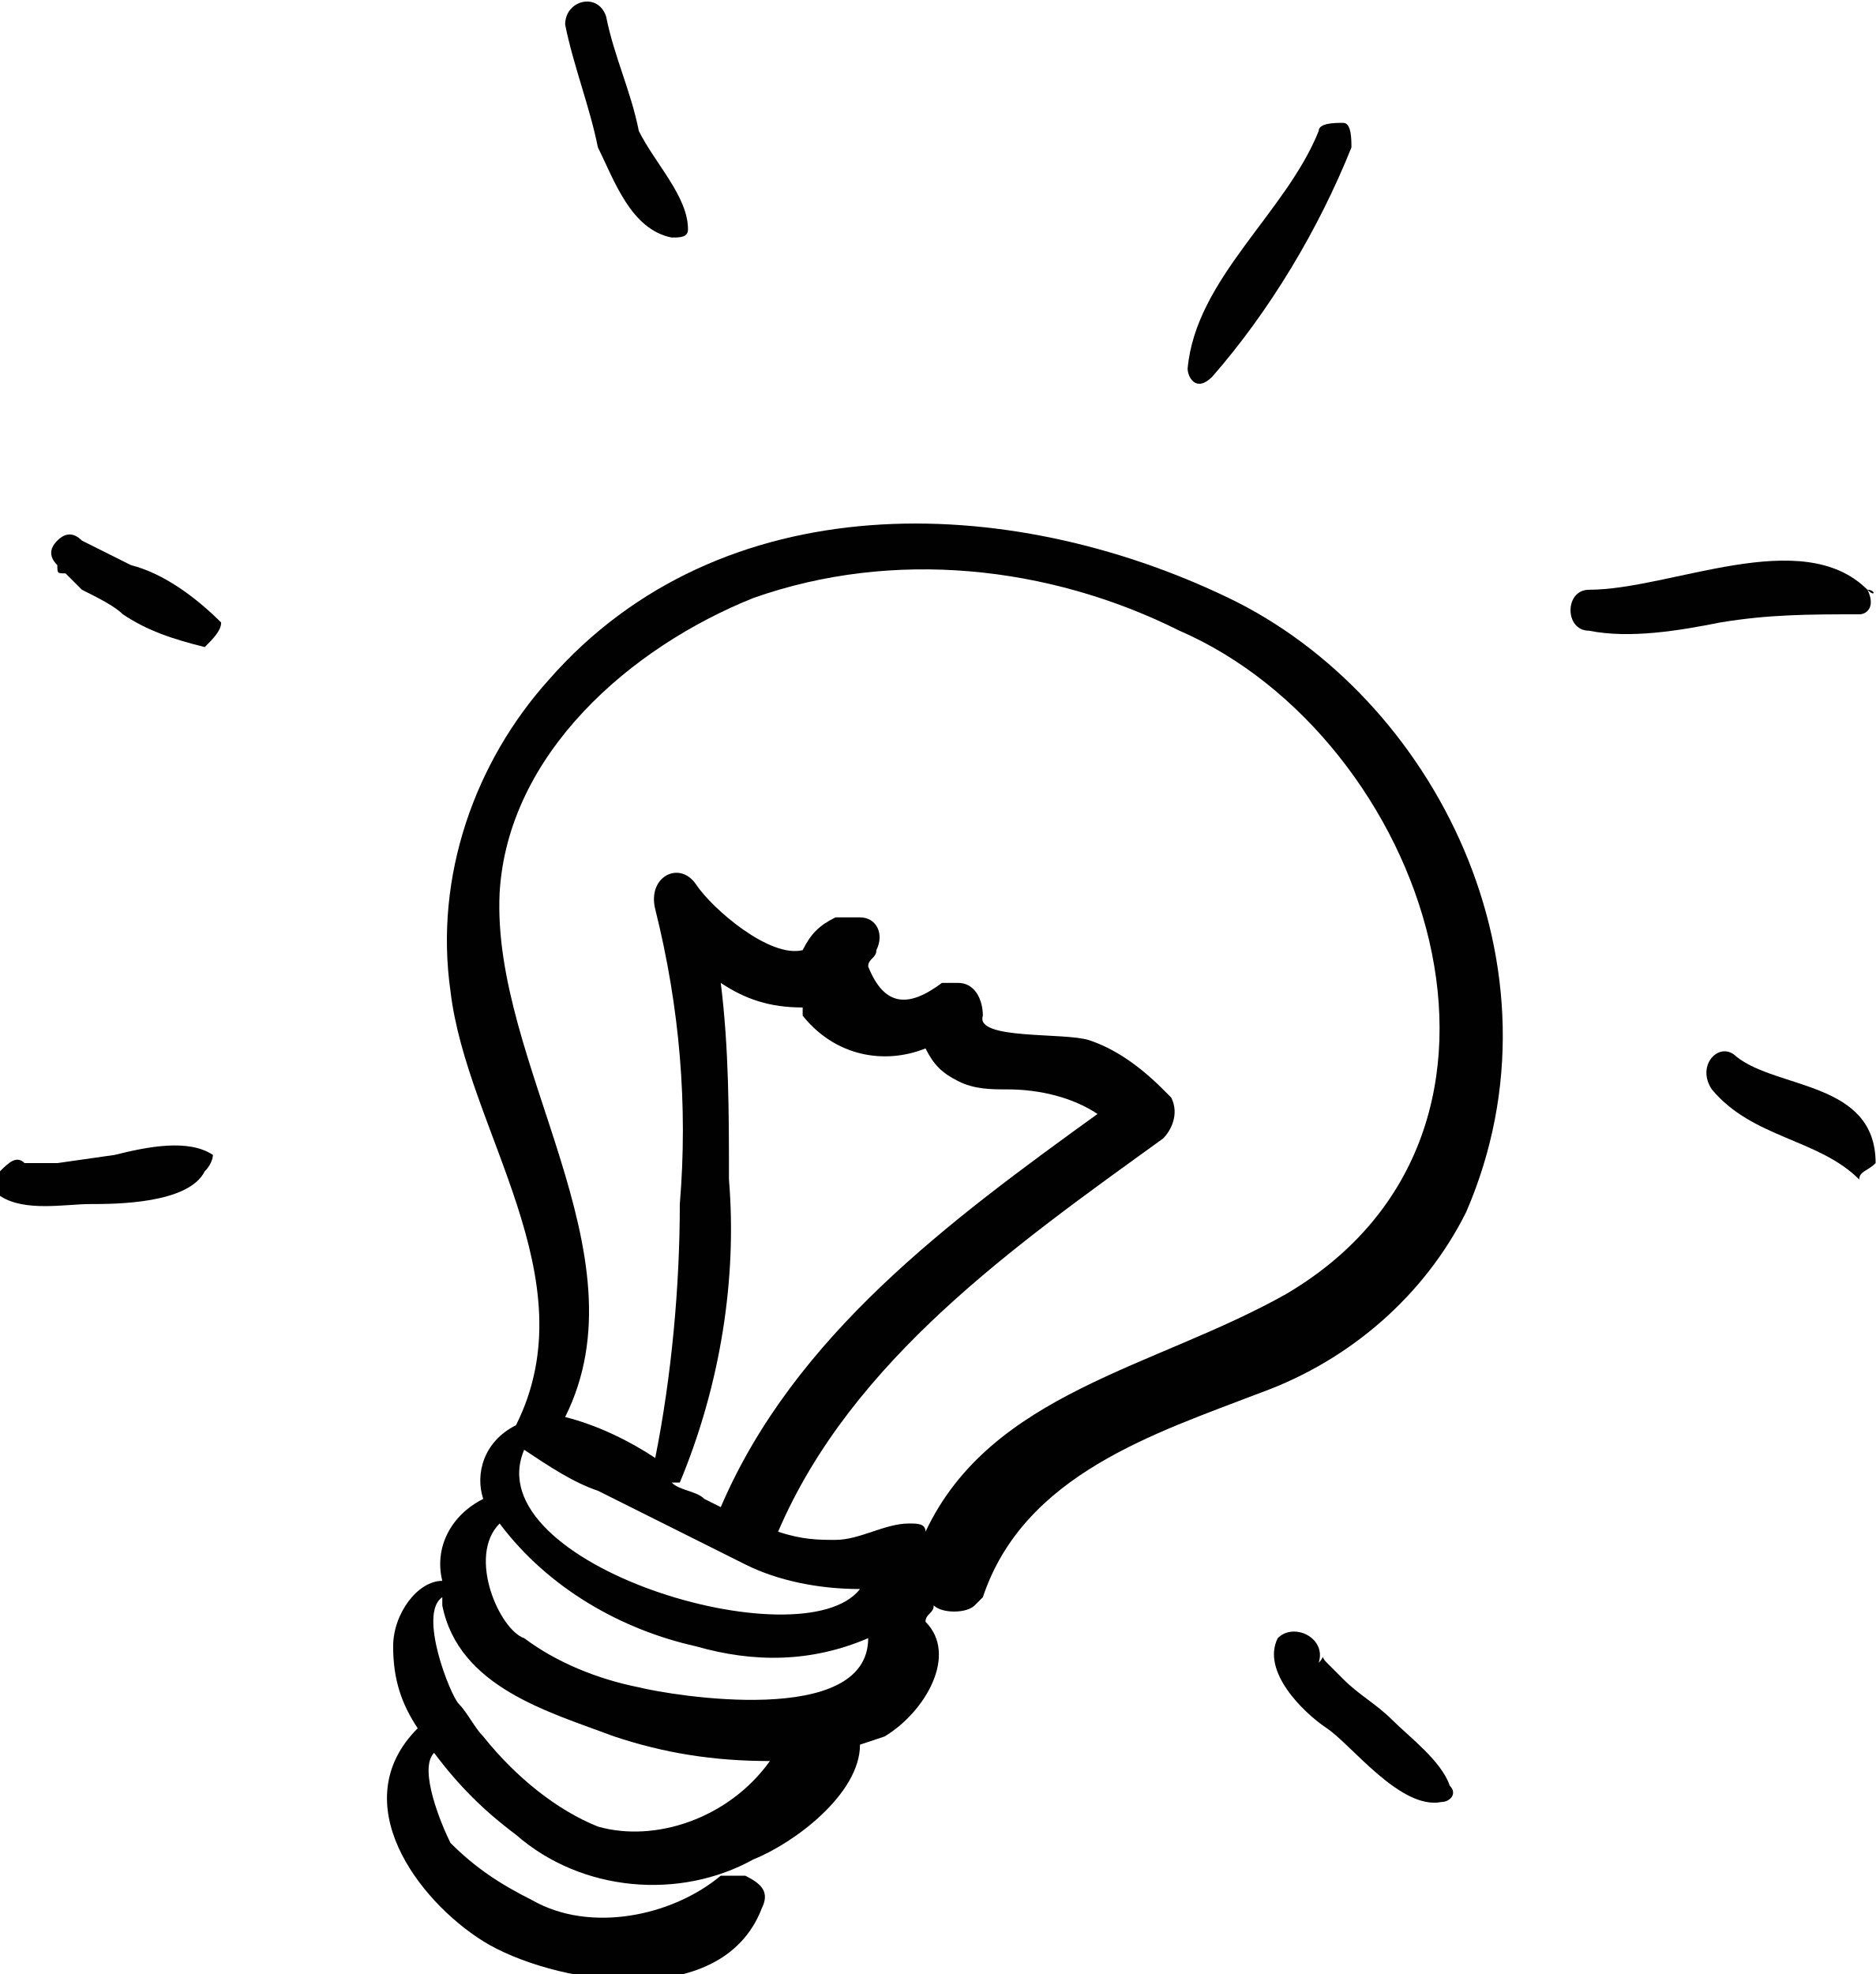
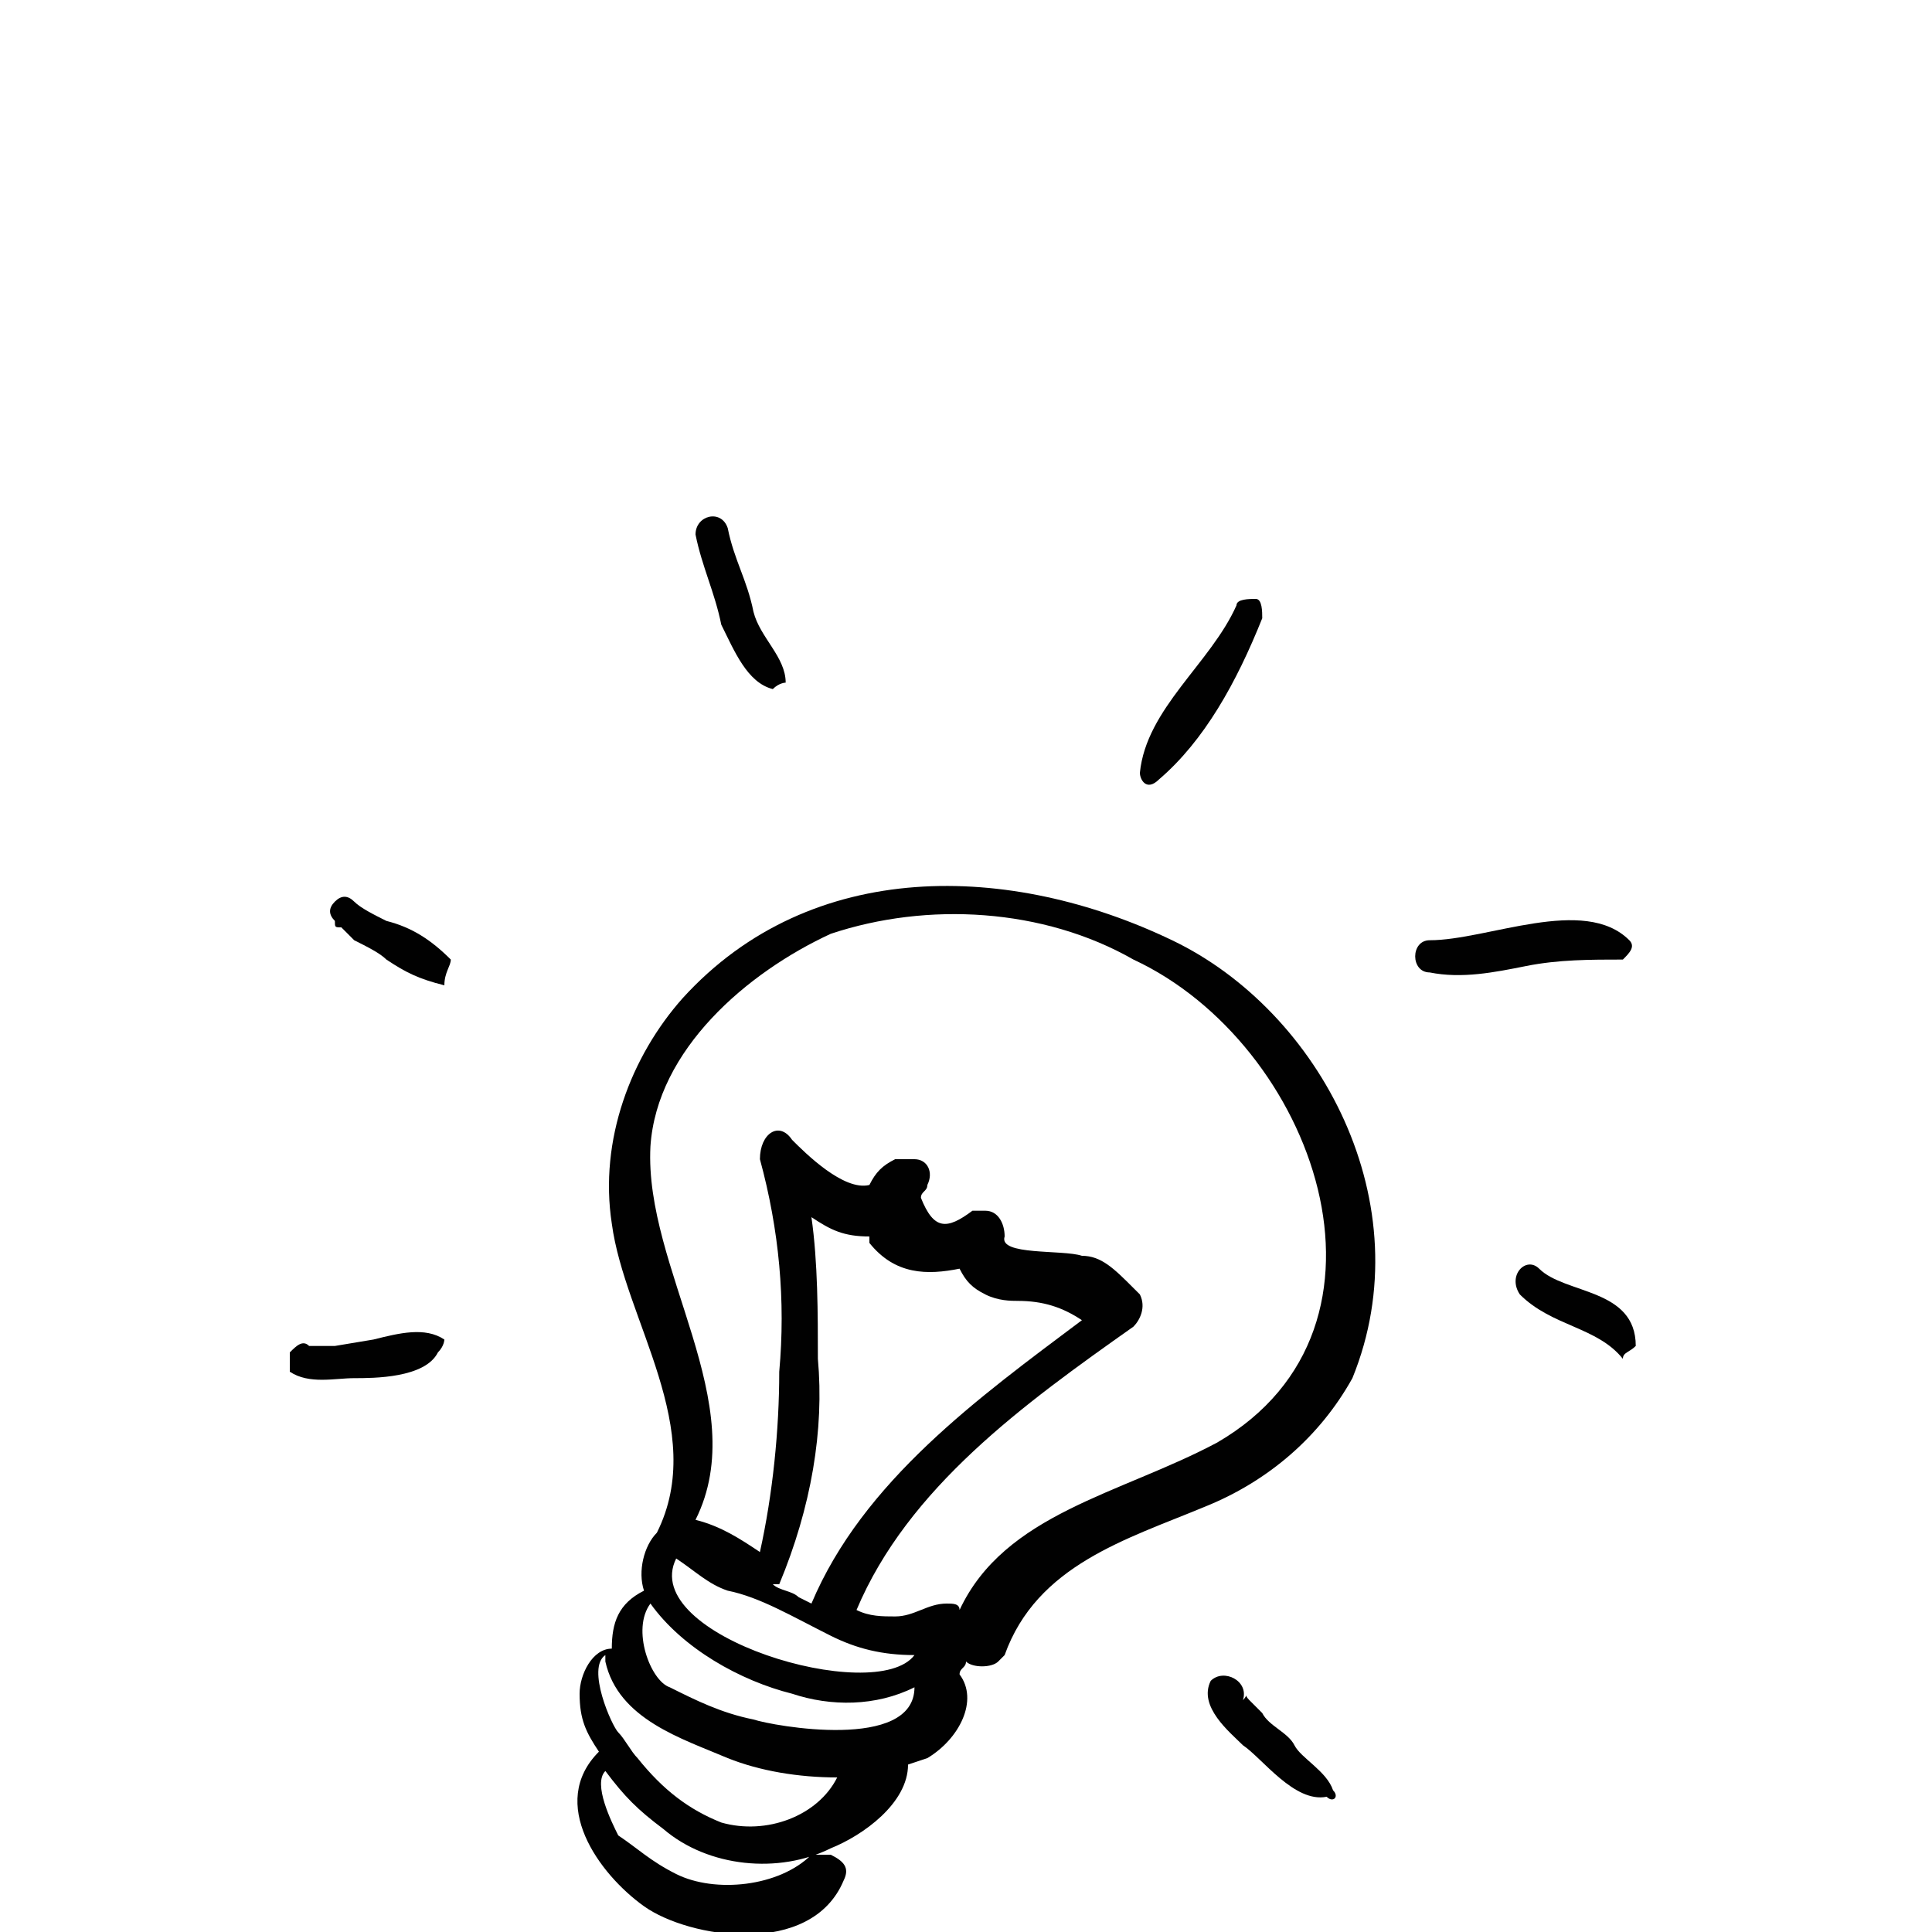
- <svg xmlns="http://www.w3.org/2000/svg" version="1.1" id="Layer_1" x="0px" y="0px" viewBox="0 0 22.9 24.1" style="enable-background:new 0 0 22.9 24.1;" xml:space="preserve">
+ <svg xmlns="http://www.w3.org/2000/svg" version="1.1" id="Layer_1" x="0px" y="0px" viewBox="0 0 30 30" style="enable-background:new 0 0 30 30;" xml:space="preserve">
  <style type="text/css">
	.st0{fill:#010101;}
</style>
  <g id="Layer_2_1_">
    <g id="Layer_1-2">
-       <path class="st0" d="M15,7.3c-2.7-1.3-6.2-1.4-8.3,1c-0.9,1-1.4,2.4-1.2,3.8c0.2,1.7,1.7,3.5,0.8,5.3l0,0    c-0.4,0.2-0.5,0.6-0.4,0.9c-0.4,0.2-0.6,0.6-0.5,1c-0.3,0-0.6,0.4-0.6,0.8c0,0.4,0.1,0.7,0.3,1c-0.9,0.9,0,2.1,0.8,2.6    s2.9,0.9,3.4-0.4c0.1-0.2,0-0.3-0.2-0.4c-0.1,0-0.2,0-0.3,0c-0.6,0.5-1.6,0.7-2.3,0.3c-0.4-0.2-0.7-0.4-1-0.7    c-0.1-0.2-0.4-0.9-0.2-1.1c0.3,0.4,0.6,0.7,1,1c0.8,0.7,2,0.8,2.9,0.3c0.5-0.2,1.3-0.8,1.3-1.4l0.3-0.1c0.5-0.3,0.9-1,0.5-1.4    c0-0.1,0.1-0.1,0.1-0.2c0.1,0.1,0.4,0.1,0.5,0c0,0,0.1-0.1,0.1-0.1c0.5-1.5,2.1-2,3.4-2.5c1.1-0.4,2-1.2,2.5-2.2    C19.2,11.8,17.5,8.5,15,7.3z M7.3,22.3c-0.5-0.2-1-0.6-1.4-1.1c-0.1-0.1-0.2-0.3-0.3-0.4c-0.1-0.1-0.5-1.1-0.2-1.3c0,0,0,0,0,0.1    c0.2,1,1.3,1.3,2.1,1.6c0.6,0.2,1.2,0.3,1.9,0.3C8.9,22.2,8,22.5,7.3,22.3L7.3,22.3z M7.8,20.6c-0.5-0.1-1-0.3-1.4-0.6    c-0.3-0.1-0.7-1-0.3-1.4l0,0c0.6,0.8,1.5,1.3,2.4,1.5c0.7,0.2,1.4,0.2,2.1-0.1C10.6,21.1,8.2,20.7,7.8,20.6L7.8,20.6z M8.9,14.4    c0-0.8,0-1.6-0.1-2.4c0.3,0.2,0.6,0.3,1,0.3c0,0,0,0.1,0,0.1c0.4,0.5,1,0.6,1.5,0.4c0.1,0.2,0.2,0.3,0.4,0.4    c0.2,0.1,0.4,0.1,0.6,0.1c0.4,0,0.8,0.1,1.1,0.3c-1.8,1.3-3.7,2.7-4.6,4.8l-0.2-0.1c-0.1-0.1-0.3-0.1-0.4-0.2c0,0,0.1,0,0.1,0    C8.8,16.9,9,15.6,8.9,14.4z M9.1,19.1c0.4,0.2,0.9,0.3,1.4,0.3c-0.7,0.9-4.7-0.3-4.1-1.7l0,0c0.3,0.2,0.6,0.4,0.9,0.5    C7.9,18.5,8.5,18.8,9.1,19.1z M15.7,15.8c-1.6,0.9-3.6,1.2-4.4,2.9c0-0.1-0.1-0.1-0.2-0.1c-0.3,0-0.6,0.2-0.9,0.2    c-0.2,0-0.4,0-0.7-0.1c0.9-2.1,2.9-3.5,4.7-4.8c0.1-0.1,0.2-0.3,0.1-0.5c0,0,0,0-0.1-0.1c-0.3-0.3-0.6-0.5-0.9-0.6    c-0.3-0.1-1.4,0-1.3-0.3c0-0.2-0.1-0.4-0.3-0.4c-0.1,0-0.1,0-0.2,0c-0.4,0.3-0.7,0.3-0.9-0.2c0-0.1,0.1-0.1,0.1-0.2    c0.1-0.2,0-0.4-0.2-0.4c-0.1,0-0.2,0-0.3,0c-0.2,0.1-0.3,0.2-0.4,0.4c-0.4,0.1-1.1-0.5-1.3-0.8S7.9,10.7,8,11.1    c0.3,1.2,0.4,2.4,0.3,3.6c0,1-0.1,2.1-0.3,3.1c-0.3-0.2-0.7-0.4-1.1-0.5c1-2-0.9-4.3-0.8-6.4c0.1-1.7,1.6-3,3.1-3.6    c1.7-0.6,3.6-0.4,5.2,0.4C17.4,9,19.1,13.8,15.7,15.8z" />
-       <path class="st0" d="M2.6,14.1c-0.3-0.2-0.8-0.1-1.2,0l-0.7,0.1H0.4c-0.1,0-0.2,0-0.1,0c-0.1-0.1-0.2,0-0.3,0.1c0,0.1,0,0.2,0,0.3    c0.3,0.2,0.8,0.1,1.1,0.1s1.2,0,1.4-0.4C2.6,14.2,2.6,14.1,2.6,14.1z" />
-       <path class="st0" d="M2.7,7.6C2.4,7.3,2,7,1.6,6.9C1.4,6.8,1.2,6.7,1,6.6c-0.1-0.1-0.2-0.1-0.3,0c-0.1,0.1-0.1,0.2,0,0.3    C0.7,7,0.7,7,0.8,7l0,0L1,7.2c0.2,0.1,0.4,0.2,0.5,0.3c0.3,0.2,0.6,0.3,1,0.4C2.6,7.8,2.7,7.7,2.7,7.6C2.7,7.6,2.7,7.6,2.7,7.6z" />
-       <path class="st0" d="M8.4,2.8c0-0.4-0.4-0.8-0.6-1.2C7.7,1.1,7.5,0.7,7.4,0.2C7.3-0.1,6.9,0,6.9,0.3c0.1,0.5,0.3,1,0.4,1.5    c0.2,0.4,0.4,1,0.9,1.1C8.3,2.9,8.4,2.9,8.4,2.8C8.5,2.8,8.5,2.8,8.4,2.8z" />
-       <path class="st0" d="M16.5,1.8c0-0.1,0-0.3-0.1-0.3c-0.1,0-0.3,0-0.3,0.1c-0.4,1-1.5,1.8-1.6,2.9c0,0.1,0.1,0.3,0.3,0.1    C15.5,3.8,16.1,2.8,16.5,1.8z" />
-       <path class="st0" d="M22.8,7.2c-0.8-0.8-2.4,0-3.4,0c-0.3,0-0.3,0.5,0,0.5c0.5,0.1,1.1,0,1.6-0.1c0.6-0.1,1.1-0.1,1.7-0.1    C22.8,7.5,22.9,7.4,22.8,7.2C22.9,7.3,22.9,7.2,22.8,7.2z" />
-       <path class="st0" d="M22.9,14.2c0-1-1.2-0.9-1.7-1.3c-0.2-0.2-0.5,0.1-0.3,0.4c0.5,0.6,1.3,0.6,1.8,1.1    C22.7,14.3,22.8,14.3,22.9,14.2C22.9,14.2,22.9,14.2,22.9,14.2z" />
-       <path class="st0" d="M17.7,21.8c-0.1-0.3-0.5-0.6-0.7-0.8s-0.4-0.3-0.6-0.5l-0.2-0.2c-0.1-0.1,0-0.1-0.1,0    c0.1-0.3-0.3-0.5-0.5-0.3c-0.2,0.4,0.3,0.9,0.6,1.1s0.9,1,1.4,0.9C17.7,22,17.8,21.9,17.7,21.8C17.7,21.8,17.7,21.8,17.7,21.8z" />
+       <path class="st0" d="M18.2,14.6c-2.5-1.2-5.6-1.3-7.6,0.9c-0.8,0.9-1.3,2.2-1.1,3.5c0.2,1.5,1.5,3.2,0.7,4.8l0,0    C10,24,9.9,24.4,10,24.7c-0.4,0.2-0.5,0.5-0.5,0.9c-0.3,0-0.5,0.4-0.5,0.7c0,0.4,0.1,0.6,0.3,0.9c-0.8,0.8,0,1.9,0.7,2.4    c0.7,0.5,2.6,0.8,3.1-0.4c0.1-0.2,0-0.3-0.2-0.4c-0.1,0-0.2,0-0.3,0c-0.5,0.5-1.5,0.6-2.1,0.3c-0.4-0.2-0.6-0.4-0.9-0.6    c-0.1-0.2-0.4-0.8-0.2-1c0.3,0.4,0.5,0.6,0.9,0.9c0.7,0.6,1.8,0.7,2.6,0.3c0.5-0.2,1.2-0.7,1.2-1.3l0.3-0.1    c0.5-0.3,0.8-0.9,0.5-1.3c0-0.1,0.1-0.1,0.1-0.2c0.1,0.1,0.4,0.1,0.5,0l0.1-0.1c0.5-1.4,1.9-1.8,3.1-2.3c1-0.4,1.8-1.1,2.3-2    C22.1,18.7,20.5,15.7,18.2,14.6z M11.2,28.3c-0.5-0.2-0.9-0.5-1.3-1c-0.1-0.1-0.2-0.3-0.3-0.4s-0.5-1-0.2-1.2c0,0,0,0,0,0.1    c0.2,0.9,1.2,1.2,1.9,1.5c0.5,0.2,1.1,0.3,1.7,0.3C12.7,28.2,11.9,28.5,11.2,28.3L11.2,28.3z M11.7,26.7c-0.5-0.1-0.9-0.3-1.3-0.5    c-0.3-0.1-0.6-0.9-0.3-1.3l0,0c0.5,0.7,1.4,1.2,2.2,1.4c0.6,0.2,1.3,0.2,1.9-0.1C14.2,27.2,12,26.8,11.7,26.7L11.7,26.7z     M12.7,21.1c0-0.7,0-1.5-0.1-2.2c0.3,0.2,0.5,0.3,0.9,0.3v0.1c0.4,0.5,0.9,0.5,1.4,0.4c0.1,0.2,0.2,0.3,0.4,0.4    c0.2,0.1,0.4,0.1,0.5,0.1c0.4,0,0.7,0.1,1,0.3c-1.6,1.2-3.4,2.5-4.2,4.4l-0.2-0.1c-0.1-0.1-0.3-0.1-0.4-0.2h0.1    C12.6,23.4,12.8,22.2,12.7,21.1z M12.9,25.4c0.4,0.2,0.8,0.3,1.3,0.3c-0.6,0.8-4.3-0.3-3.7-1.5l0,0c0.3,0.2,0.5,0.4,0.8,0.5    C11.8,24.8,12.3,25.1,12.9,25.4z M18.9,22.4c-1.5,0.8-3.3,1.1-4,2.6c0-0.1-0.1-0.1-0.2-0.1c-0.3,0-0.5,0.2-0.8,0.2    c-0.2,0-0.4,0-0.6-0.1c0.8-1.9,2.6-3.2,4.3-4.4c0.1-0.1,0.2-0.3,0.1-0.5c0,0,0,0-0.1-0.1c-0.3-0.3-0.5-0.5-0.8-0.5    c-0.3-0.1-1.3,0-1.2-0.3c0-0.2-0.1-0.4-0.3-0.4c-0.1,0-0.1,0-0.2,0c-0.4,0.3-0.6,0.3-0.8-0.2c0-0.1,0.1-0.1,0.1-0.2    c0.1-0.2,0-0.4-0.2-0.4c-0.1,0-0.2,0-0.3,0c-0.2,0.1-0.3,0.2-0.4,0.4c-0.4,0.1-1-0.5-1.2-0.7c-0.2-0.3-0.5-0.1-0.5,0.3    c0.3,1.1,0.4,2.2,0.3,3.3c0,0.9-0.1,1.9-0.3,2.8c-0.3-0.2-0.6-0.4-1-0.5c0.9-1.8-0.8-3.9-0.7-5.8c0.1-1.5,1.5-2.7,2.8-3.3    c1.5-0.5,3.3-0.4,4.7,0.4C20.4,16.2,22,20.6,18.9,22.4z" />
+       <path class="st0" d="M6.9,20.8c-0.3-0.2-0.7-0.1-1.1,0l-0.6,0.1H4.9c-0.1,0-0.2,0-0.1,0c-0.1-0.1-0.2,0-0.3,0.1c0,0.1,0,0.2,0,0.3    c0.3,0.2,0.7,0.1,1,0.1c0.3,0,1.1,0,1.3-0.4C6.9,20.9,6.9,20.8,6.9,20.8z" />
+       <path class="st0" d="M7,14.9c-0.3-0.3-0.6-0.5-1-0.6c-0.2-0.1-0.4-0.2-0.5-0.3c-0.1-0.1-0.2-0.1-0.3,0c-0.1,0.1-0.1,0.2,0,0.3    c0,0.1,0,0.1,0.1,0.1l0,0l0.2,0.2c0.2,0.1,0.4,0.2,0.5,0.3c0.3,0.2,0.5,0.3,0.9,0.4C6.9,15.1,7,15,7,14.9L7,14.9z" />
+       <path class="st0" d="M12.2,10.6c0-0.4-0.4-0.7-0.5-1.1c-0.1-0.5-0.3-0.8-0.4-1.3c-0.1-0.3-0.5-0.2-0.5,0.1    c0.1,0.5,0.3,0.9,0.4,1.4c0.2,0.4,0.4,0.9,0.8,1C12.1,10.6,12.2,10.6,12.2,10.6C12.3,10.6,12.3,10.6,12.2,10.6z" />
+       <path class="st0" d="M19.6,9.6c0-0.1,0-0.3-0.1-0.3s-0.3,0-0.3,0.1c-0.4,0.9-1.4,1.6-1.5,2.6c0,0.1,0.1,0.3,0.3,0.1    C18.7,11.5,19.2,10.6,19.6,9.6z" />
+       <path class="st0" d="M25.3,14.6c-0.7-0.7-2.2,0-3.1,0c-0.3,0-0.3,0.5,0,0.5c0.5,0.1,1,0,1.5-0.1c0.5-0.1,1-0.1,1.5-0.1    C25.3,14.8,25.4,14.7,25.3,14.6C25.4,14.6,25.4,14.6,25.3,14.6z" />
+       <path class="st0" d="M25.4,20.9c0-0.9-1.1-0.8-1.5-1.2c-0.2-0.2-0.5,0.1-0.3,0.4c0.5,0.5,1.2,0.5,1.6,1C25.2,21,25.3,21,25.4,20.9    L25.4,20.9z" />
+       <path class="st0" d="M20.7,27.8c-0.1-0.3-0.5-0.5-0.6-0.7s-0.4-0.3-0.5-0.5l-0.2-0.2c-0.1-0.1,0-0.1-0.1,0    c0.1-0.3-0.3-0.5-0.5-0.3c-0.2,0.4,0.3,0.8,0.5,1c0.3,0.2,0.8,0.9,1.3,0.8C20.7,28,20.8,27.9,20.7,27.8L20.7,27.8z" />
    </g>
  </g>
</svg>
